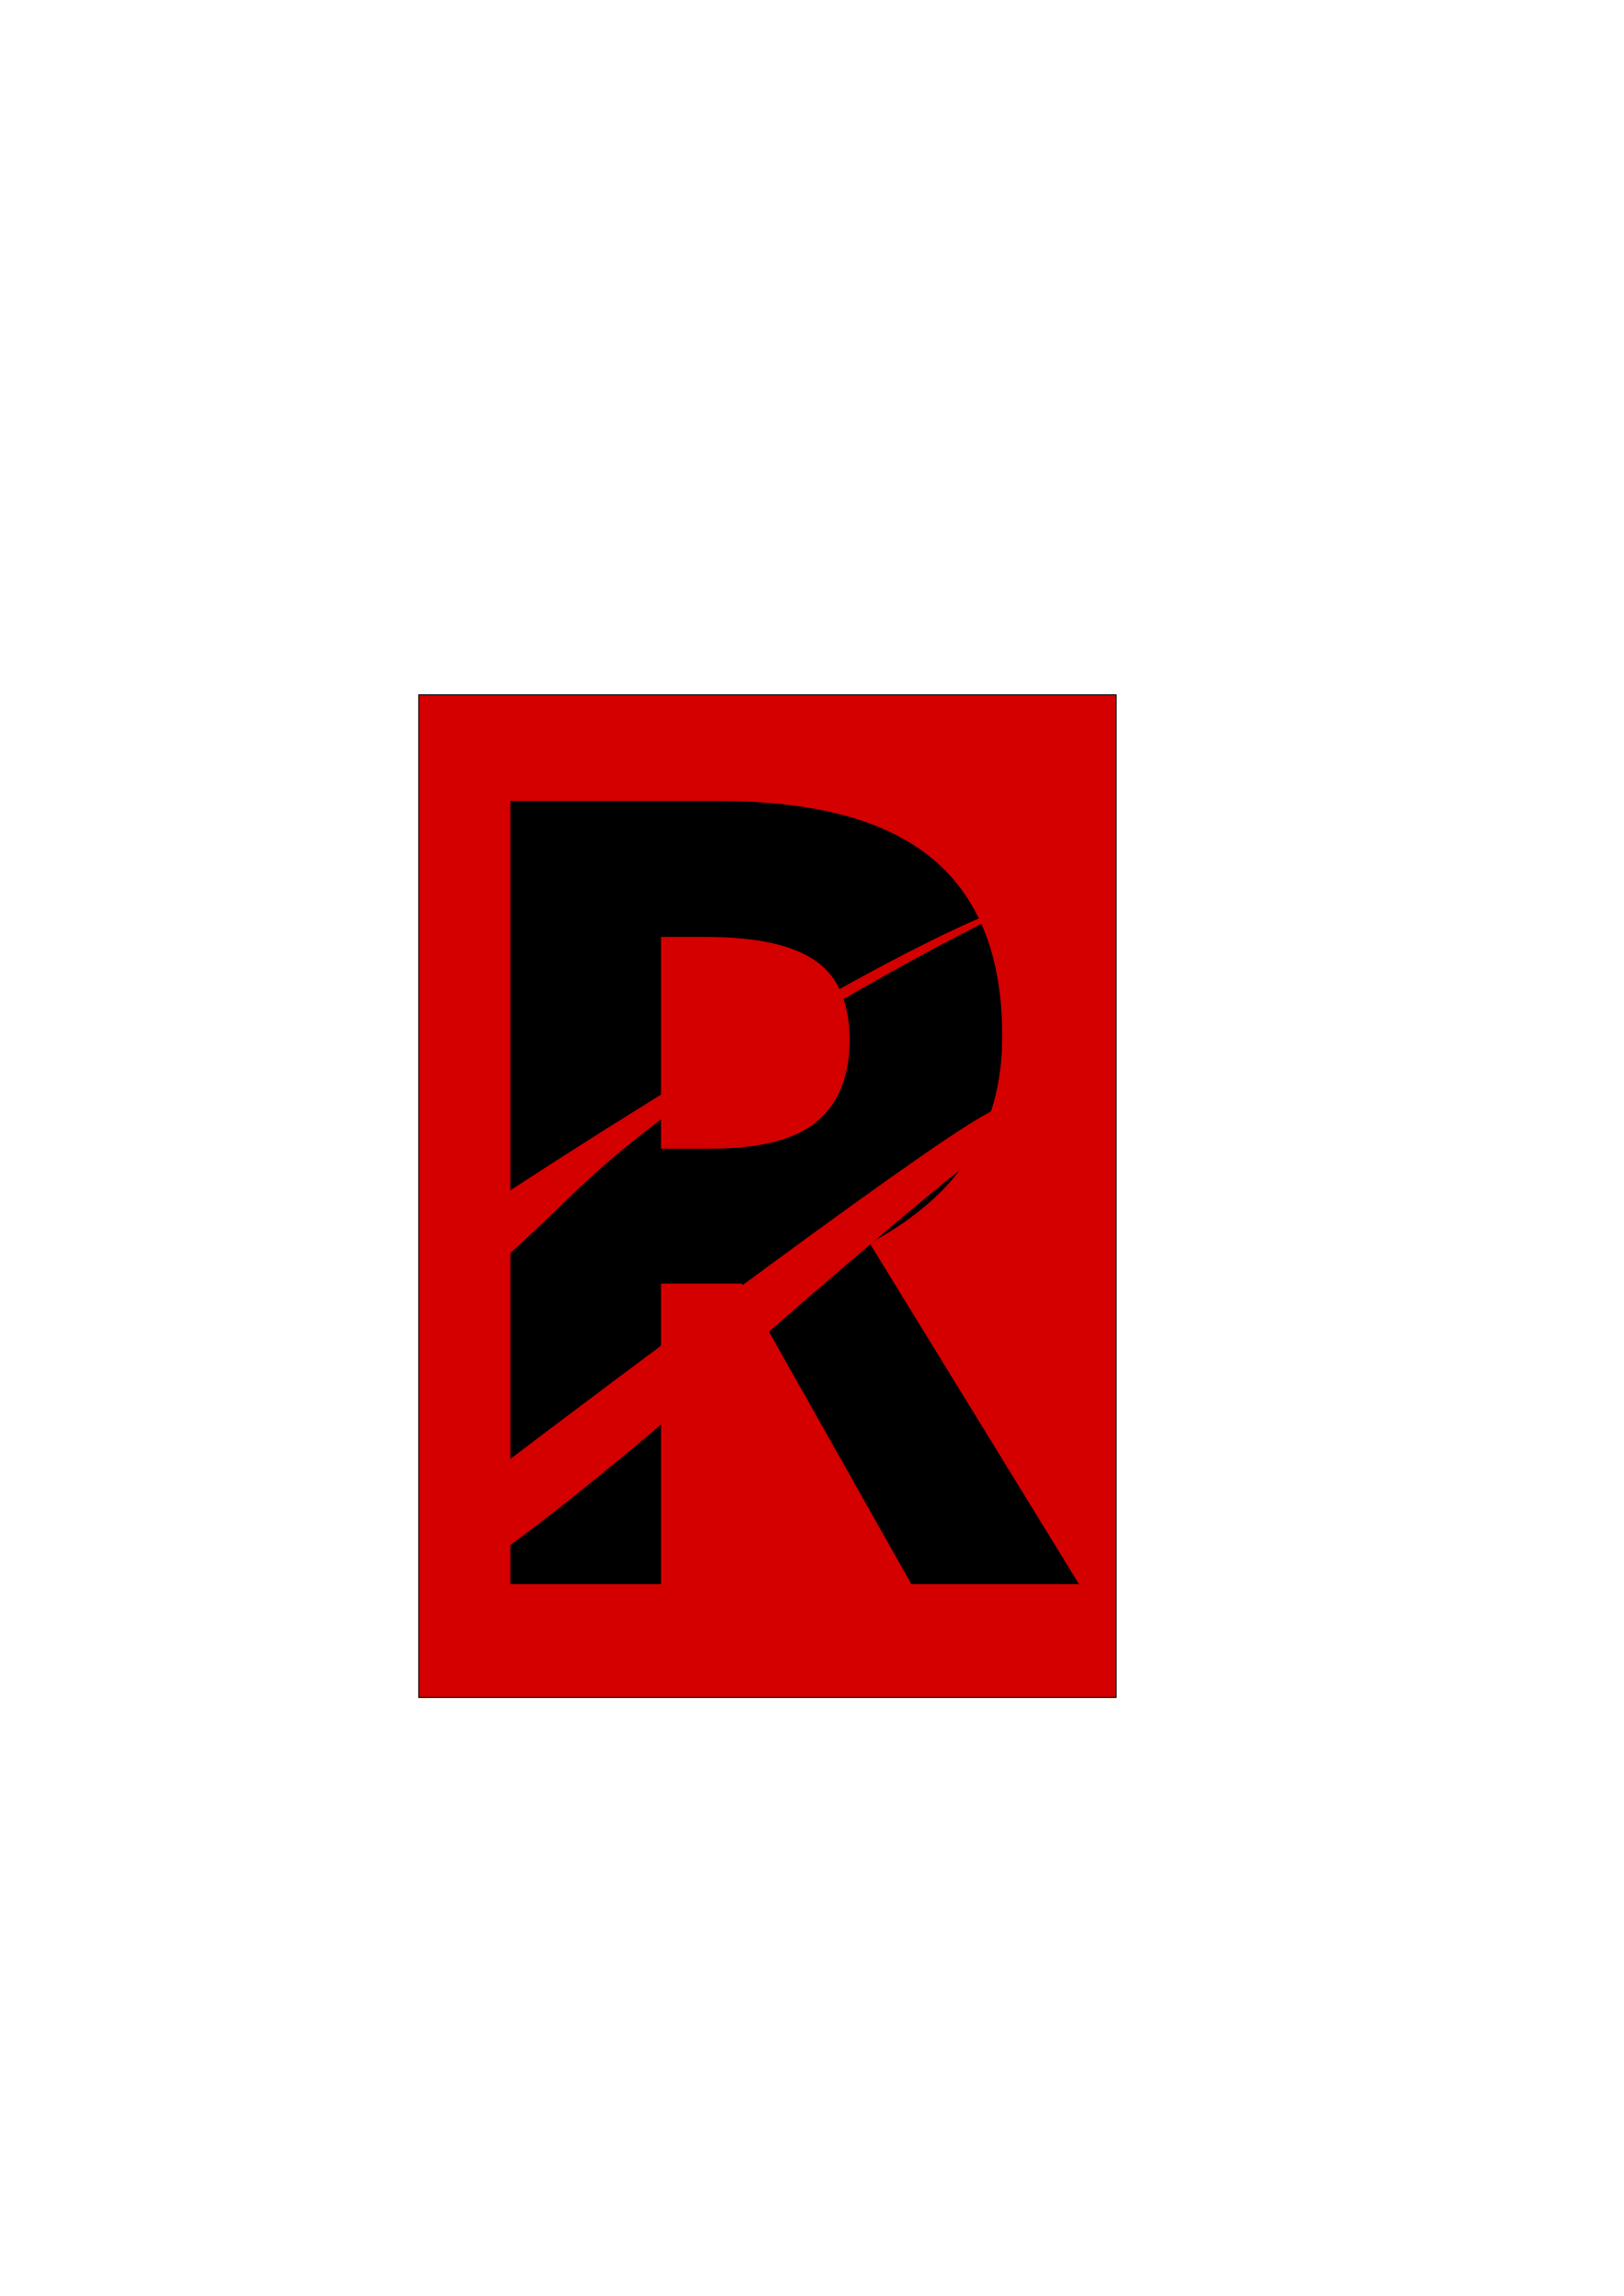
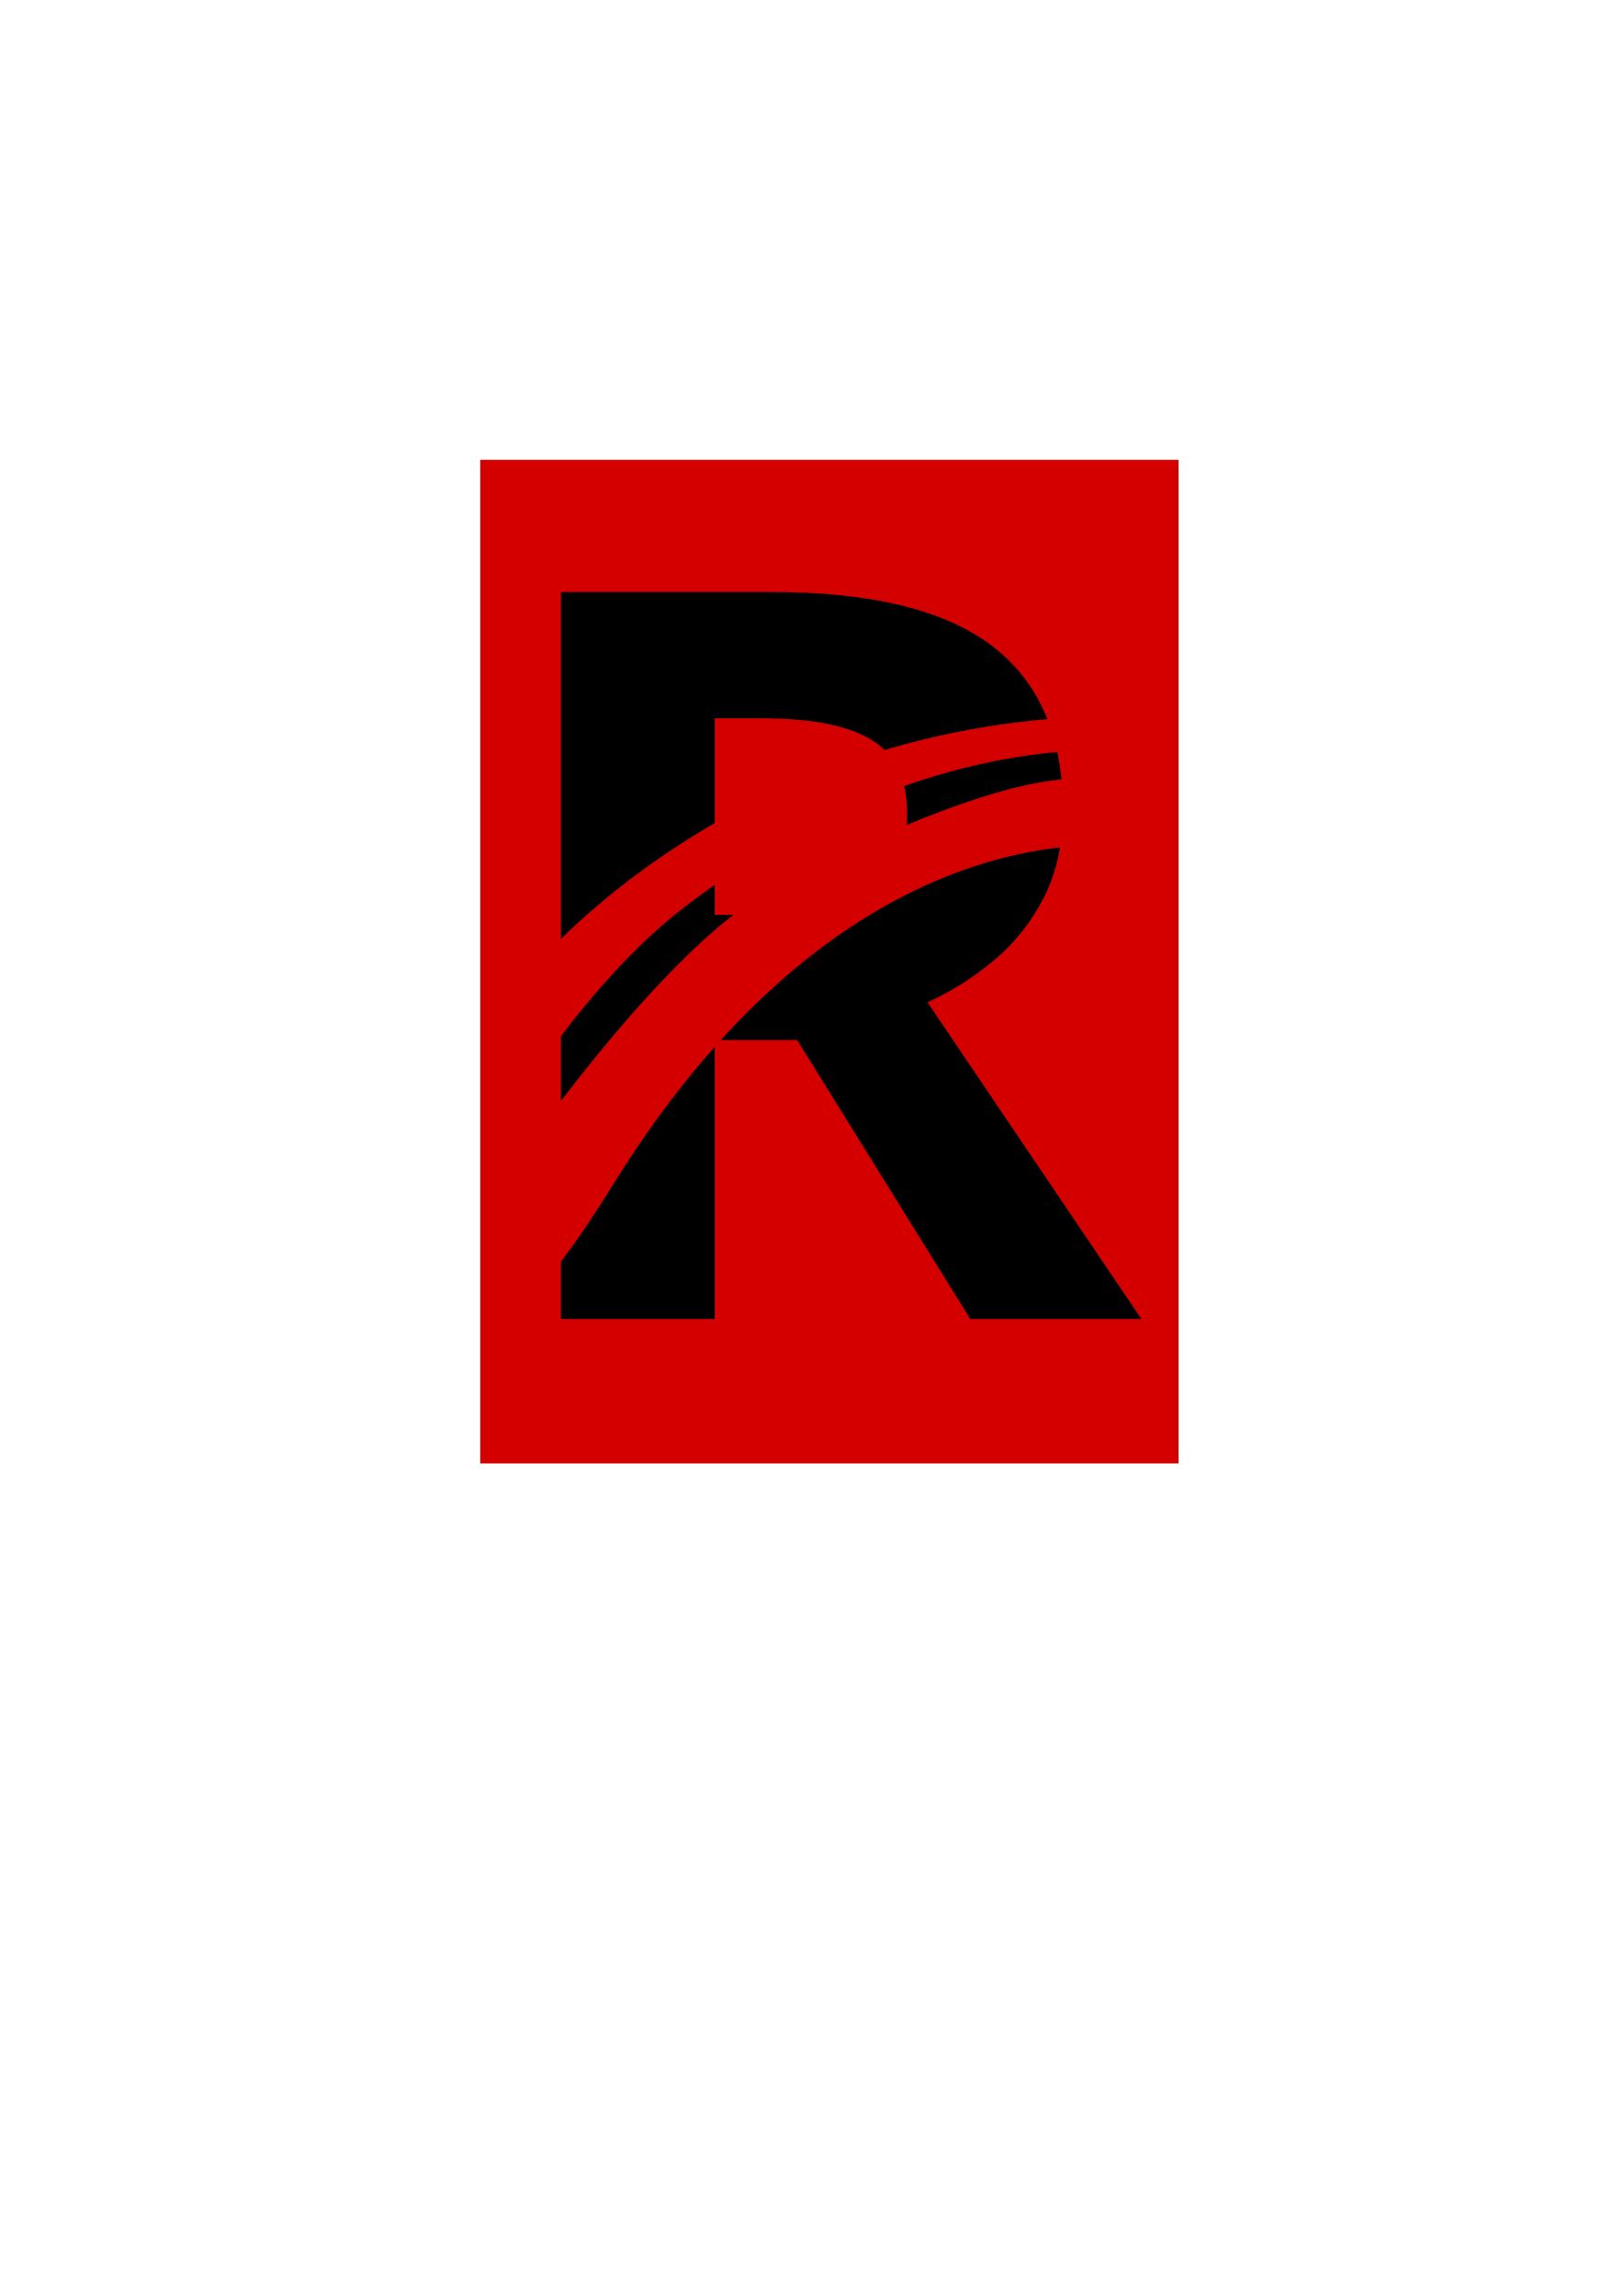
<svg xmlns="http://www.w3.org/2000/svg" width="744.094" height="1052.362" id="svg2" version="1.1">
  <defs id="defs4" />
-   <g id="layer1">
-     <rect style="fill:#d40000;fill-rule:evenodd;stroke:#000000;stroke-width:0.444px;stroke-linecap:butt;stroke-linejoin:miter;stroke-opacity:1" id="rect3971" width="319.556" height="459.556" x="191.913" y="318.466" />
+   <g id="layer2">
+     <rect style="fill:#d40000" id="rect3000" width="320" height="460" x="220.086" y="210.765" />
  </g>
  <g id="layer3">
    <flowRoot xml:space="preserve" id="flowRoot3003" style="font-size:64px;font-style:normal;font-variant:normal;font-weight:bold;font-stretch:normal;line-height:125%;letter-spacing:0px;word-spacing:0px;fill:#000000;fill-opacity:1;stroke:none;font-family:Ubuntu;-inkscape-font-specification:Sans Bold">
      <flowRegion id="flowRegion3005">
        <rect id="rect3007" width="52.907" height="57.326" x="326.911" y="237.548" style="font-size:64px" />
      </flowRegion>
      <flowPara id="flowPara3009">R</flowPara>
    </flowRoot>
    <flowRoot xml:space="preserve" id="flowRoot3011" style="font-size:64px;font-style:normal;font-variant:normal;font-weight:bold;font-stretch:normal;line-height:125%;letter-spacing:0px;word-spacing:0px;fill:#000000;fill-opacity:1;stroke:none;font-family:Ubuntu;-inkscape-font-specification:Sans Bold">
      <flowRegion id="flowRegion3013">
        <rect id="rect3015" width="63.64" height="64.018" x="321.986" y="234.265" style="font-size:64px" ry="0" />
      </flowRegion>
      <flowPara id="flowPara3017">R</flowPara>
    </flowRoot>
-     <text xml:space="preserve" style="font-size:266.393px;font-style:normal;font-variant:normal;font-weight:bold;font-stretch:normal;line-height:125%;letter-spacing:0px;word-spacing:0px;fill:#000000;fill-opacity:1;stroke:none;font-family:Ubuntu;-inkscape-font-specification:Sans Bold" x="202.101" y="692.425" id="text3019" transform="scale(0.9535824,1.048677)">
-       <tspan id="tspan3021" x="202.101" y="692.425" style="font-size:479.507px">R</tspan>
+     <text xml:space="preserve" style="font-size:259.249px;font-style:normal;font-variant:normal;font-weight:bold;font-stretch:normal;line-height:125%;letter-spacing:0px;word-spacing:0px;fill:#000000;fill-opacity:1;stroke:none;font-family:Ubuntu;-inkscape-font-specification:Sans Bold" x="215.058" y="604.563" id="text3019">
+       <tspan id="tspan3021" x="215.058" y="604.563" style="font-size:466.649px">R</tspan>
    </text>
-     <path style="fill:#d40000;stroke:#000000;stroke-width:0;stroke-linecap:butt;stroke-linejoin:miter;stroke-miterlimit:4;stroke-opacity:1;stroke-dasharray:none" d="m 222.628,677.187 c 0,0 174.872,-132.86 221.896,-162.165 52.683,-32.86 53.969,-2.72 53.969,-2.72 0,0 72.593,-93.243 -149.303,100.85 C 102.96,828.543 222.628,677.187 222.628,677.187 z" id="path3872" />
-     <path style="fill:#d40000;stroke:#000000;stroke-width:0;stroke-linecap:butt;stroke-linejoin:miter;stroke-miterlimit:4;stroke-opacity:1;stroke-dasharray:none" d="m 213.625,558.912 c 0,0 272.932,-182.525 283.171,-144.064 5.042,18.849 -36.425,3.343 -36.425,3.343 0,0 -129.289,61.968 -198.796,129.983 -112.517,110.086 -47.95,10.738 -47.95,10.738 z" id="path3872-6" />
+     <path style="fill:#d40000;stroke:#000000;stroke-width:0;stroke-linecap:butt;stroke-linejoin:miter;stroke-miterlimit:4;stroke-opacity:1;stroke-dasharray:none" d="m 223.285,551.616 c 0,0 76.985,-116.667 132.614,-145.349 194.407,-100.235 166.471,-16.806 166.471,-16.806 -4.741,-2.385 -131.836,-23.43 -241.471,153.584 -78.312,126.441 -57.614,8.571 -57.614,8.571 z" id="path3872" />
+     <path style="fill:#d40000;stroke:#000000;stroke-width:0;stroke-linecap:butt;stroke-linejoin:miter;stroke-miterlimit:4;stroke-opacity:1;stroke-dasharray:none" d="m 242.422,446.131 c 0,0 93.281,-117.771 270.948,-117.952 42.523,-0.042 16.311,17.033 16.311,17.033 0,0 -100.042,-18.326 -215.928,70.469 -48.419,37.1 -85.32,101.762 -85.32,101.762 z" id="path3872-6" />
  </g>
</svg>
